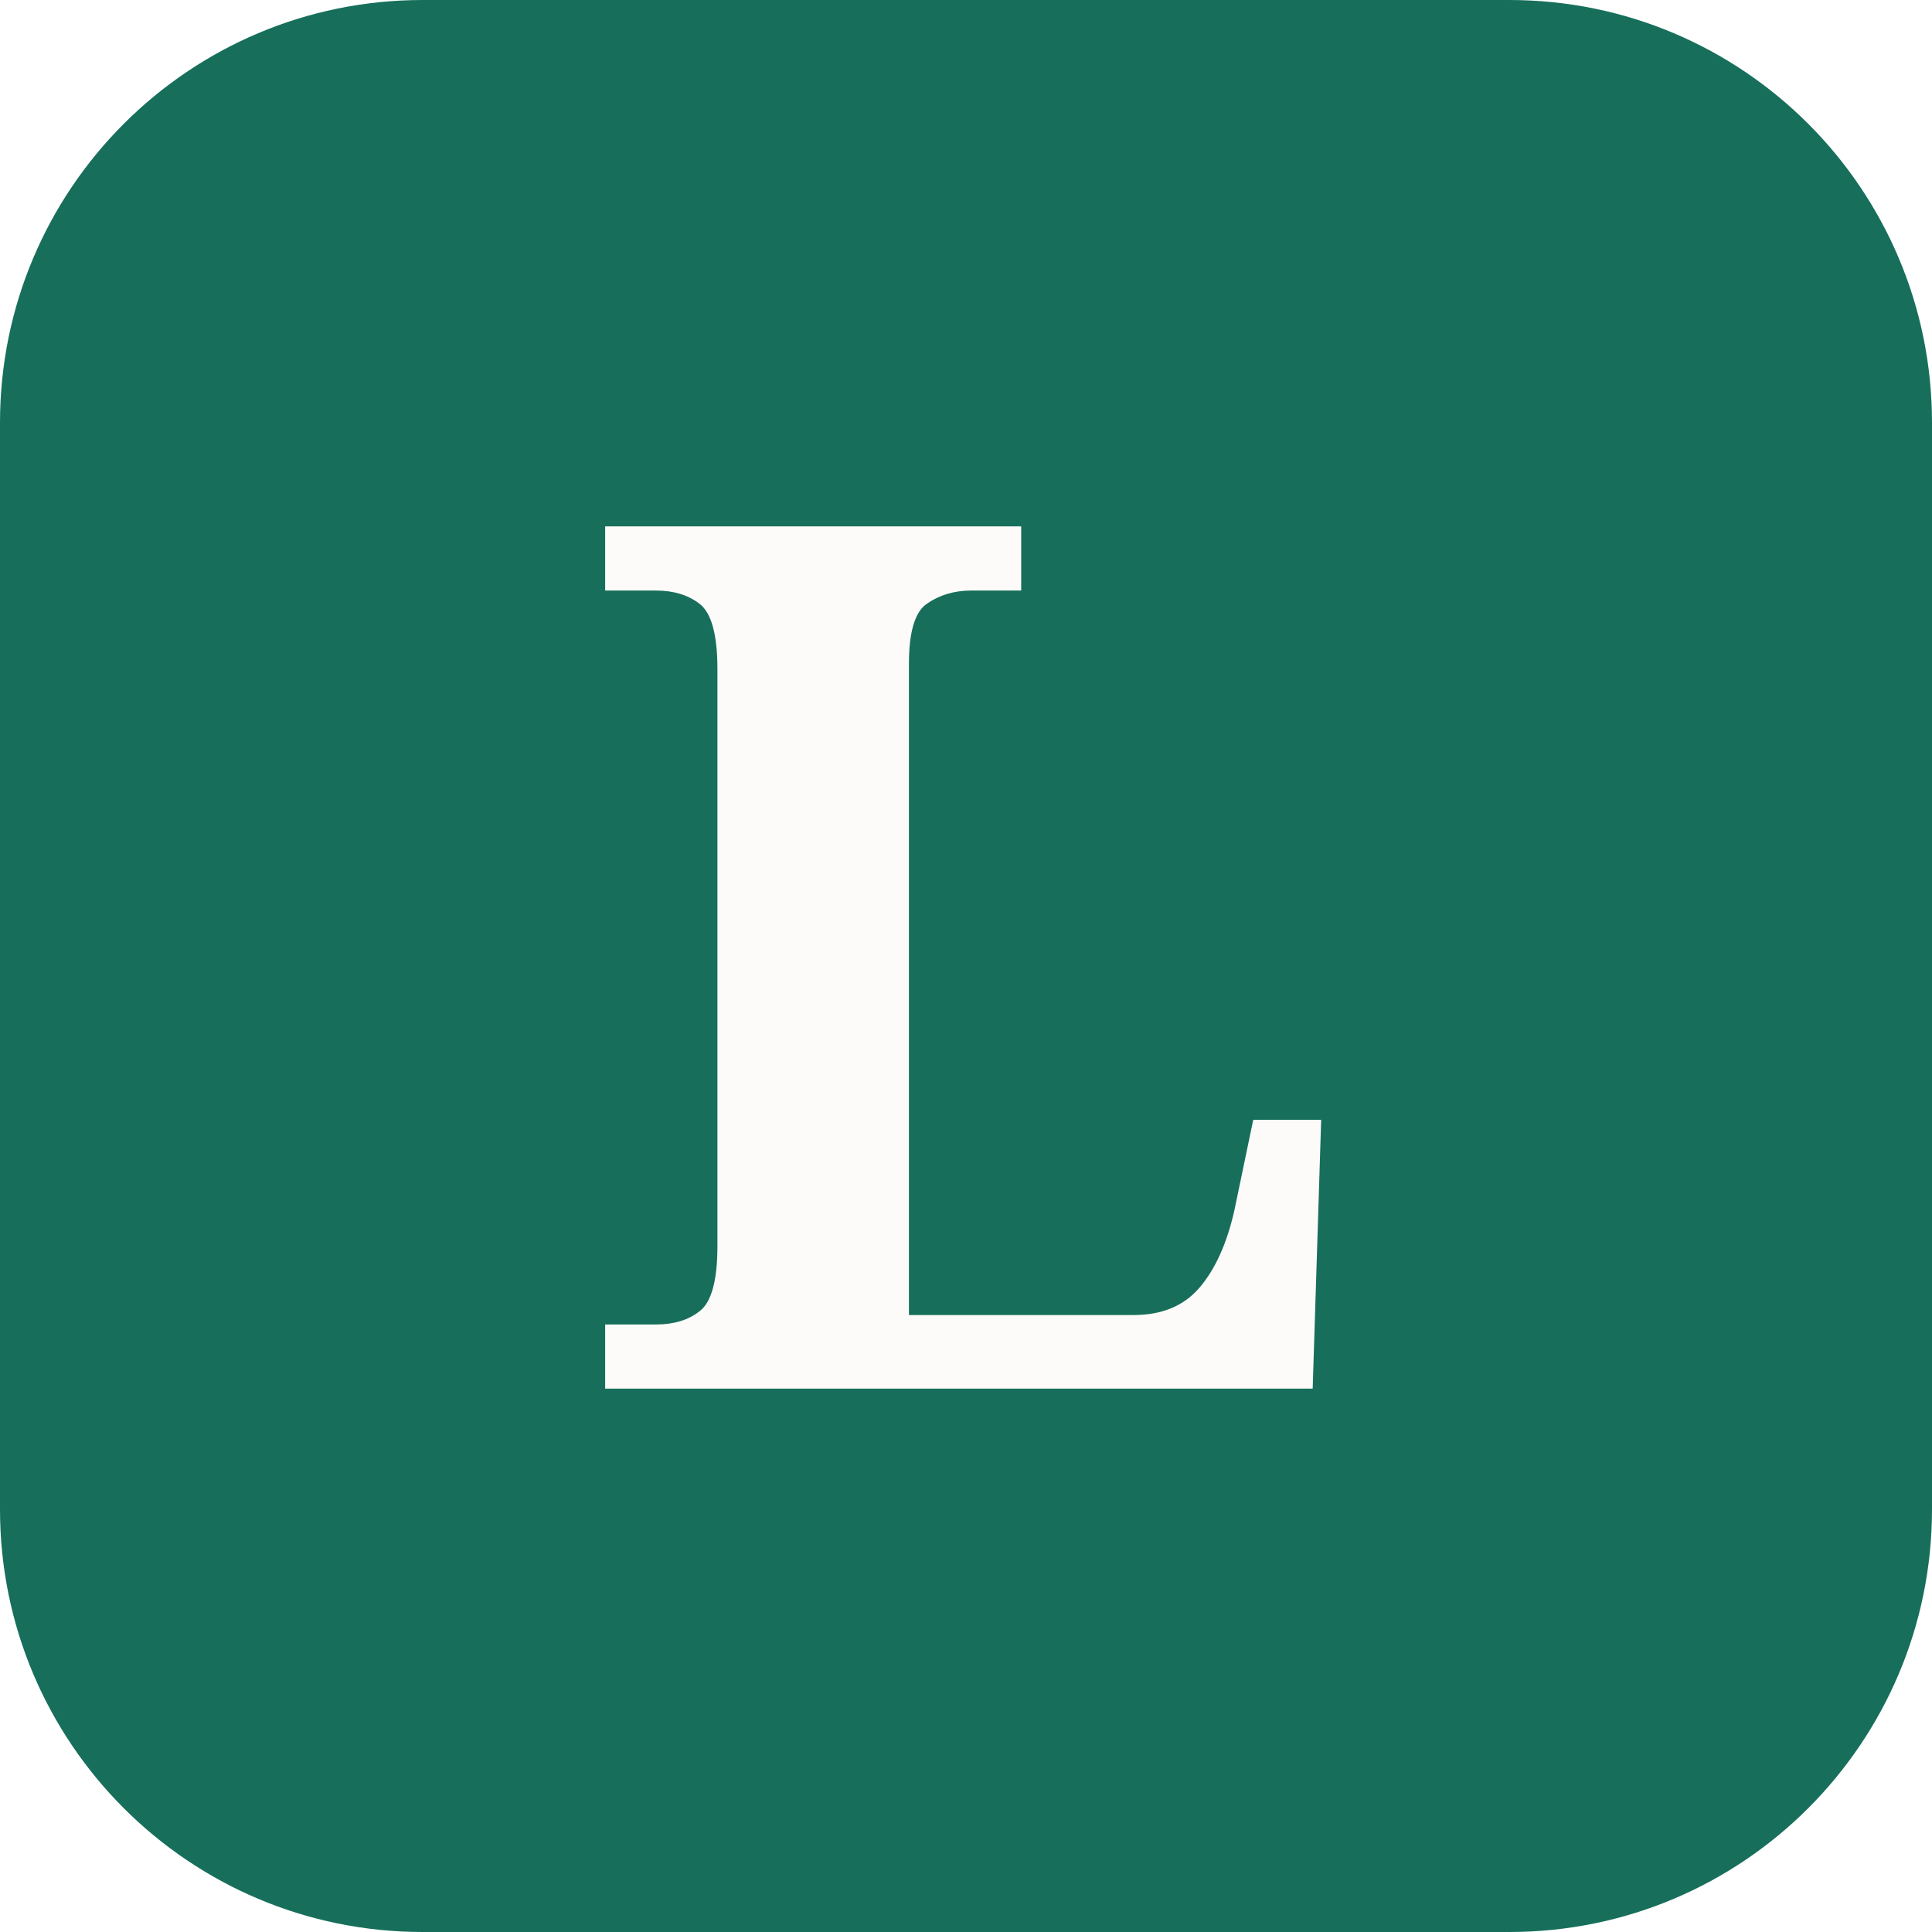
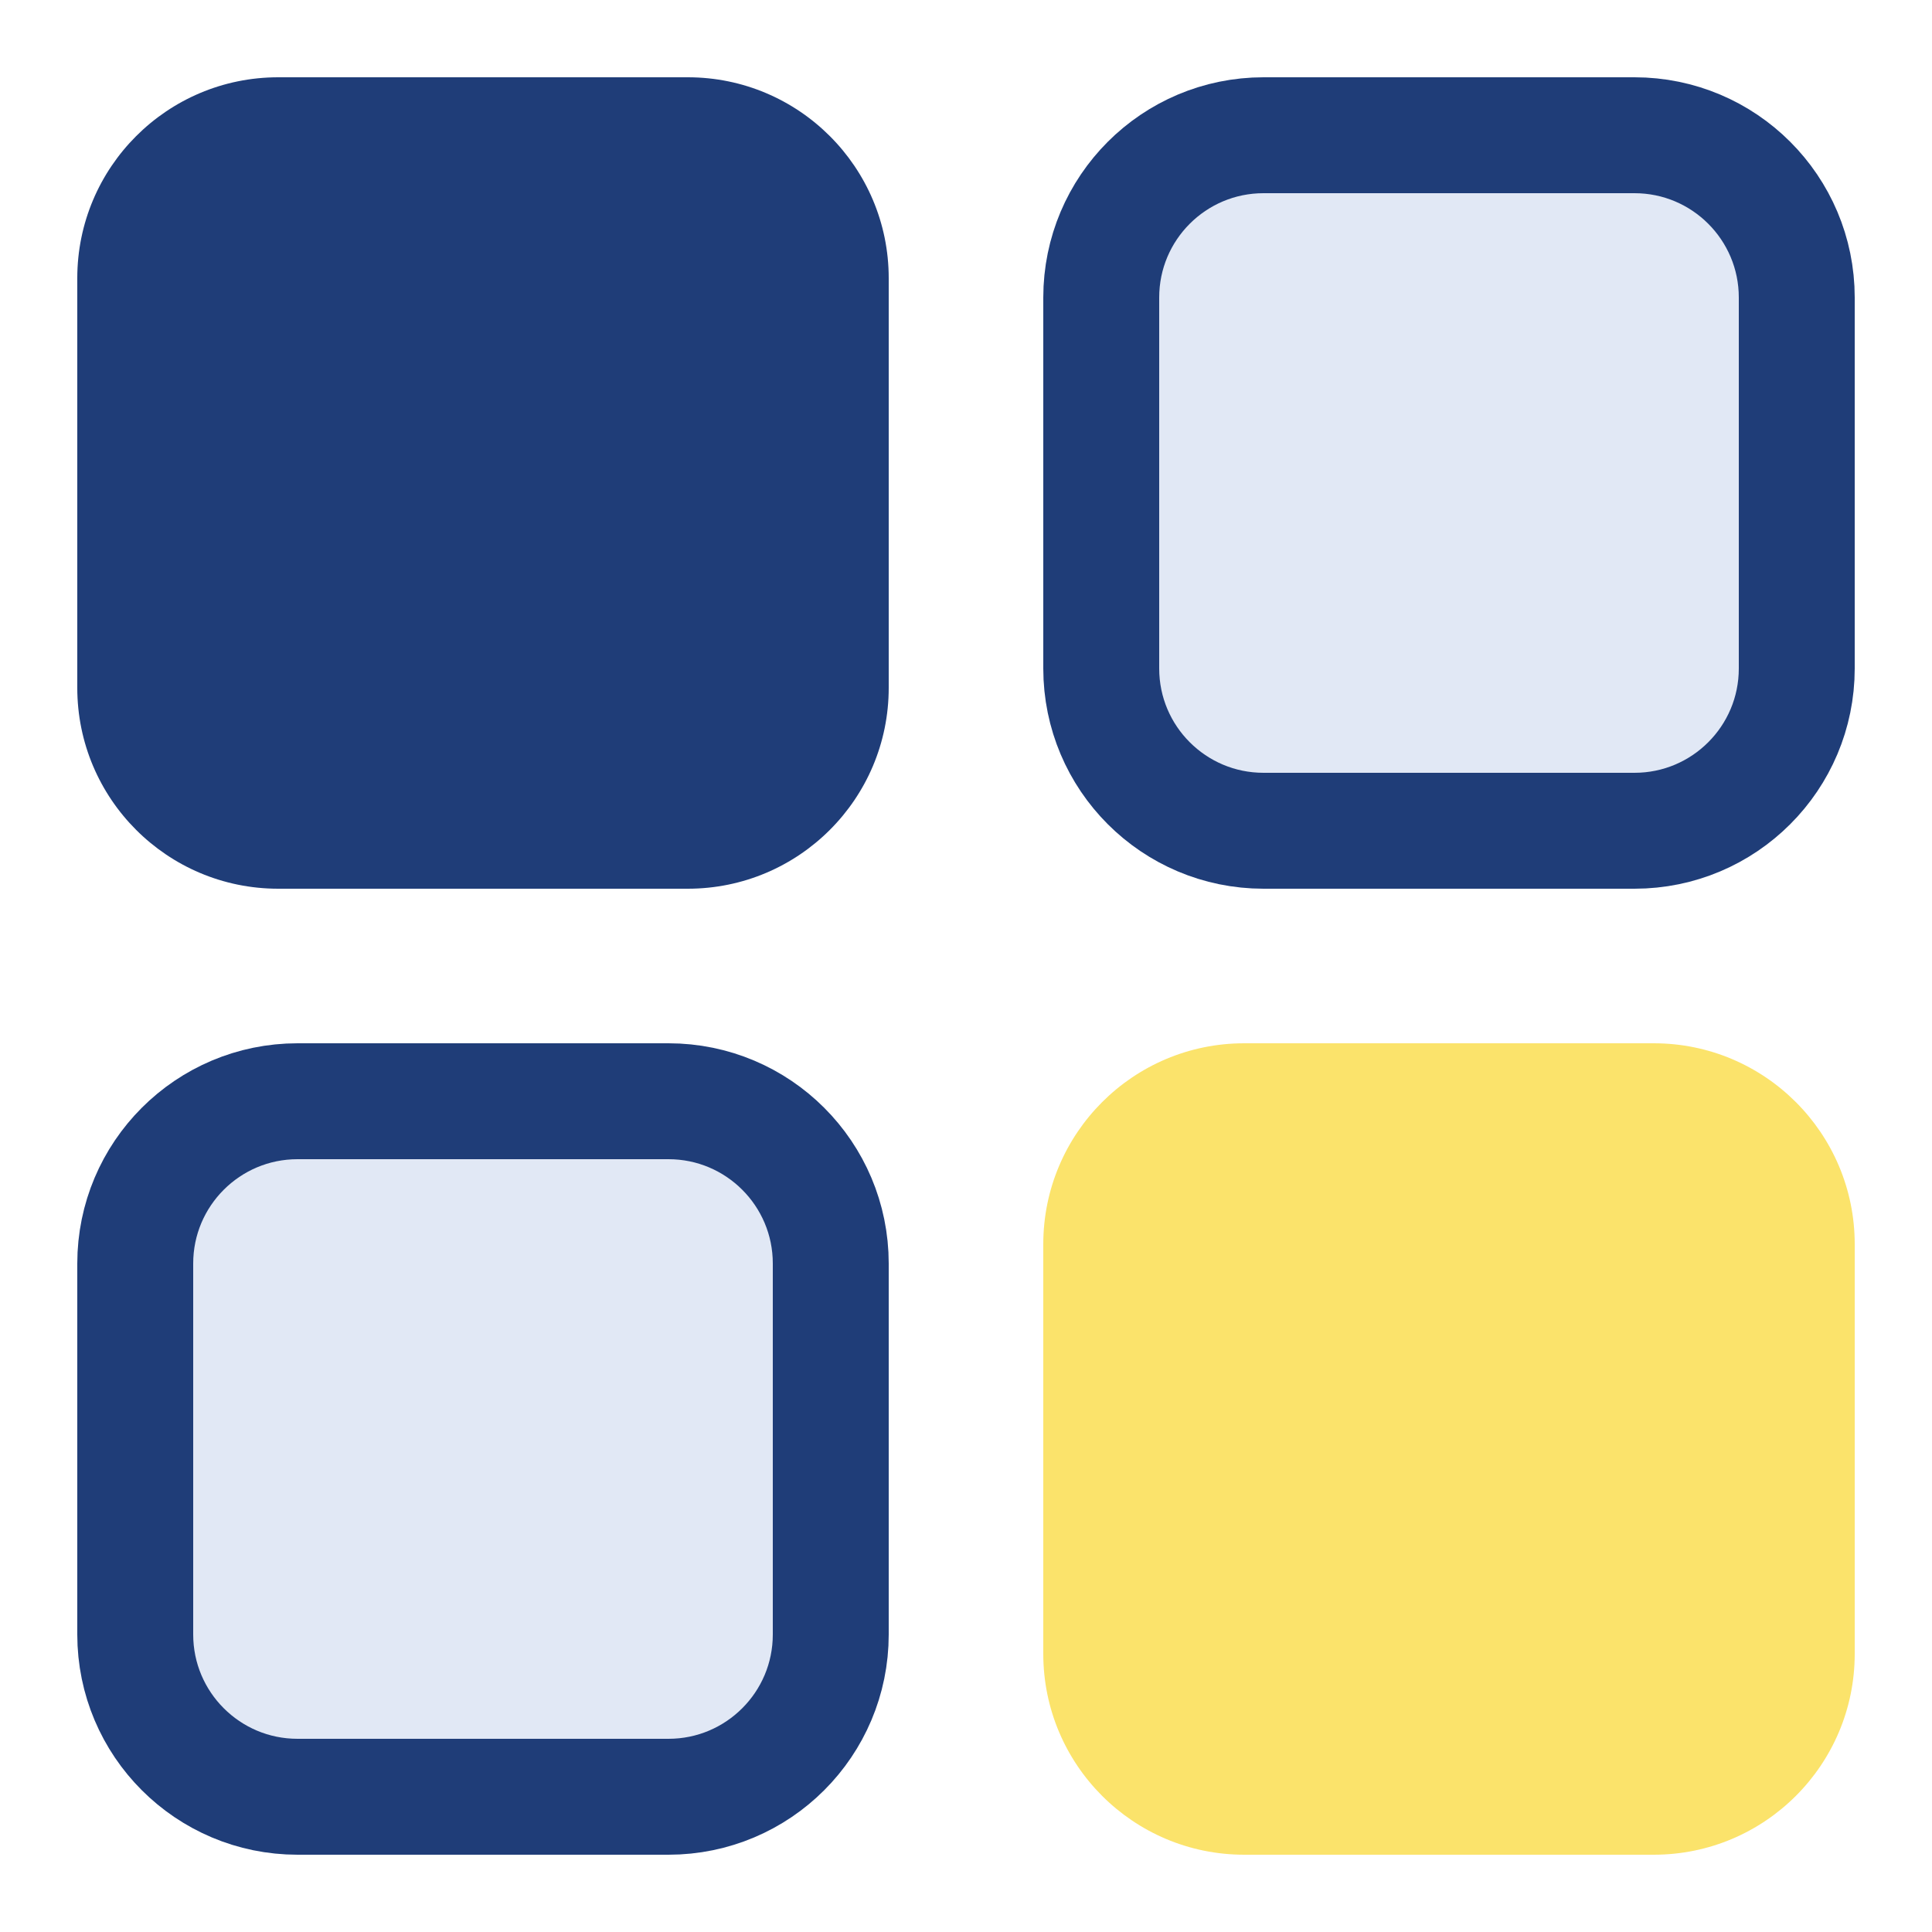
- <svg xmlns="http://www.w3.org/2000/svg" viewBox="0 0 32 32">
-   <rect width="32" height="32" rx="7" fill="#176f5b" />
-   <text x="16" y="23" font-family="Georgia,serif" font-size="20" font-weight="600" text-anchor="middle" fill="#fcfbf9">L</text>
+ <svg xmlns="http://www.w3.org/2000/svg" viewBox="262 262 500 500">
+   <style>.ink{fill:#1f3d78}.tint{fill:#e1e8f5;stroke:#1f3d78}@media (prefers-color-scheme:dark){.ink{fill:#8fb0f0}.tint{fill:#232d45;stroke:#8fb0f0}}</style>
+   <rect class="ink" x="282" y="282" width="210" height="210" rx="52" />
+   <rect class="tint" x="547" y="297" width="180" height="180" rx="42" stroke-width="30" />
+   <rect class="tint" x="297" y="547" width="180" height="180" rx="42" stroke-width="30" />
+   <rect x="532" y="532" width="210" height="210" rx="52" fill="#fbe36b" />
</svg>
